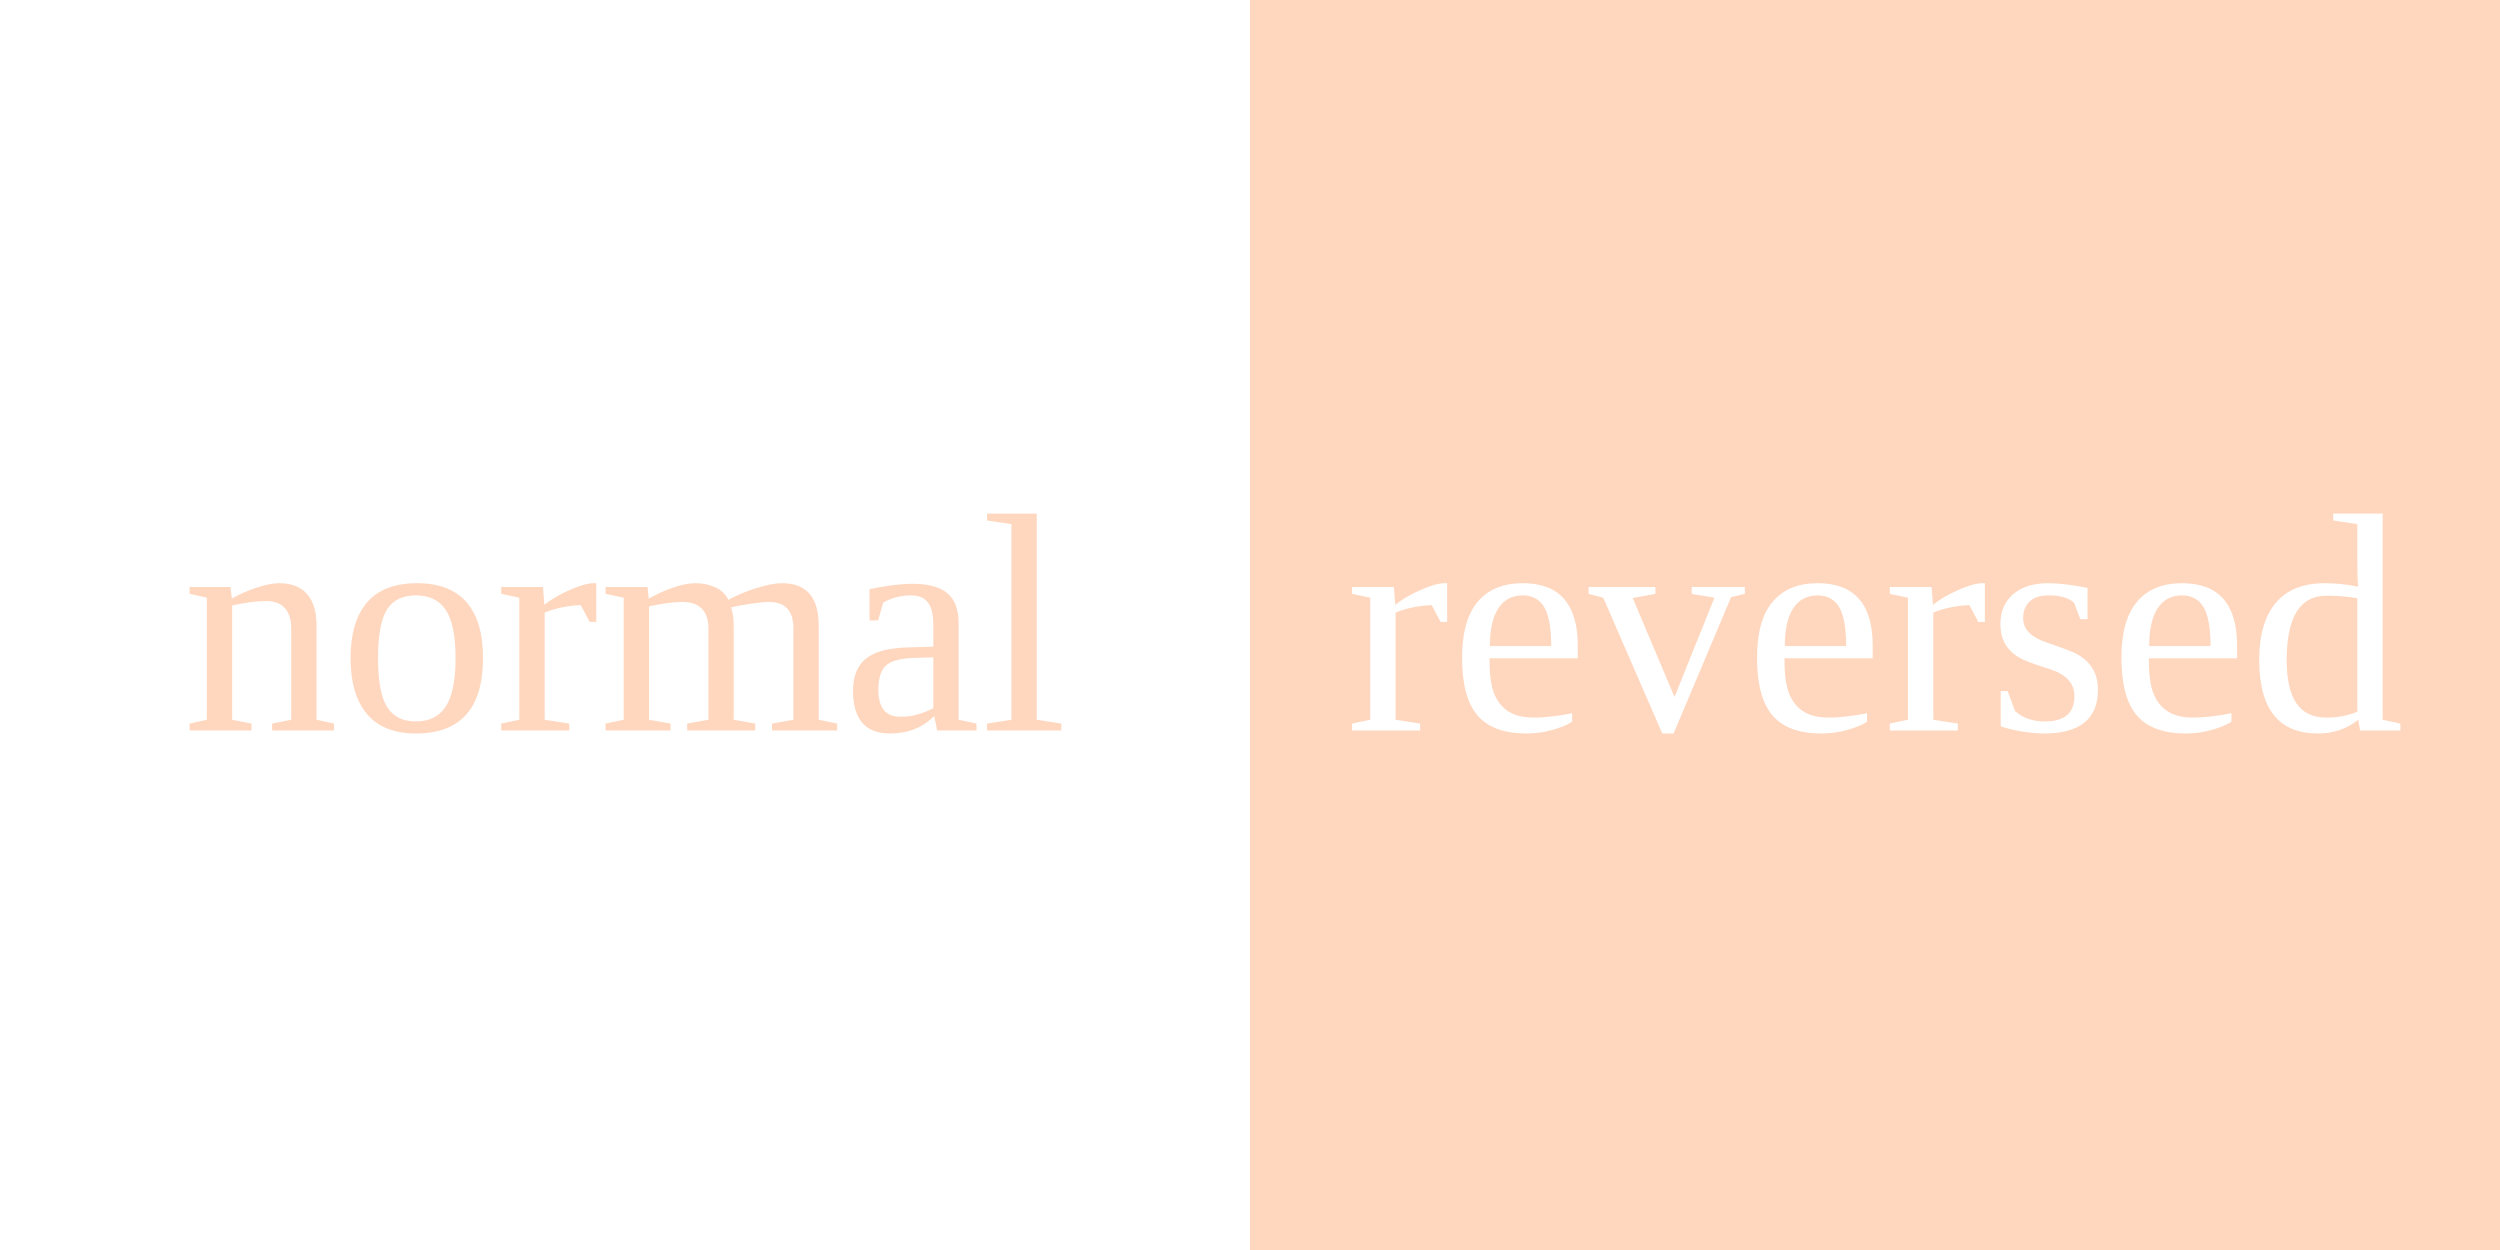
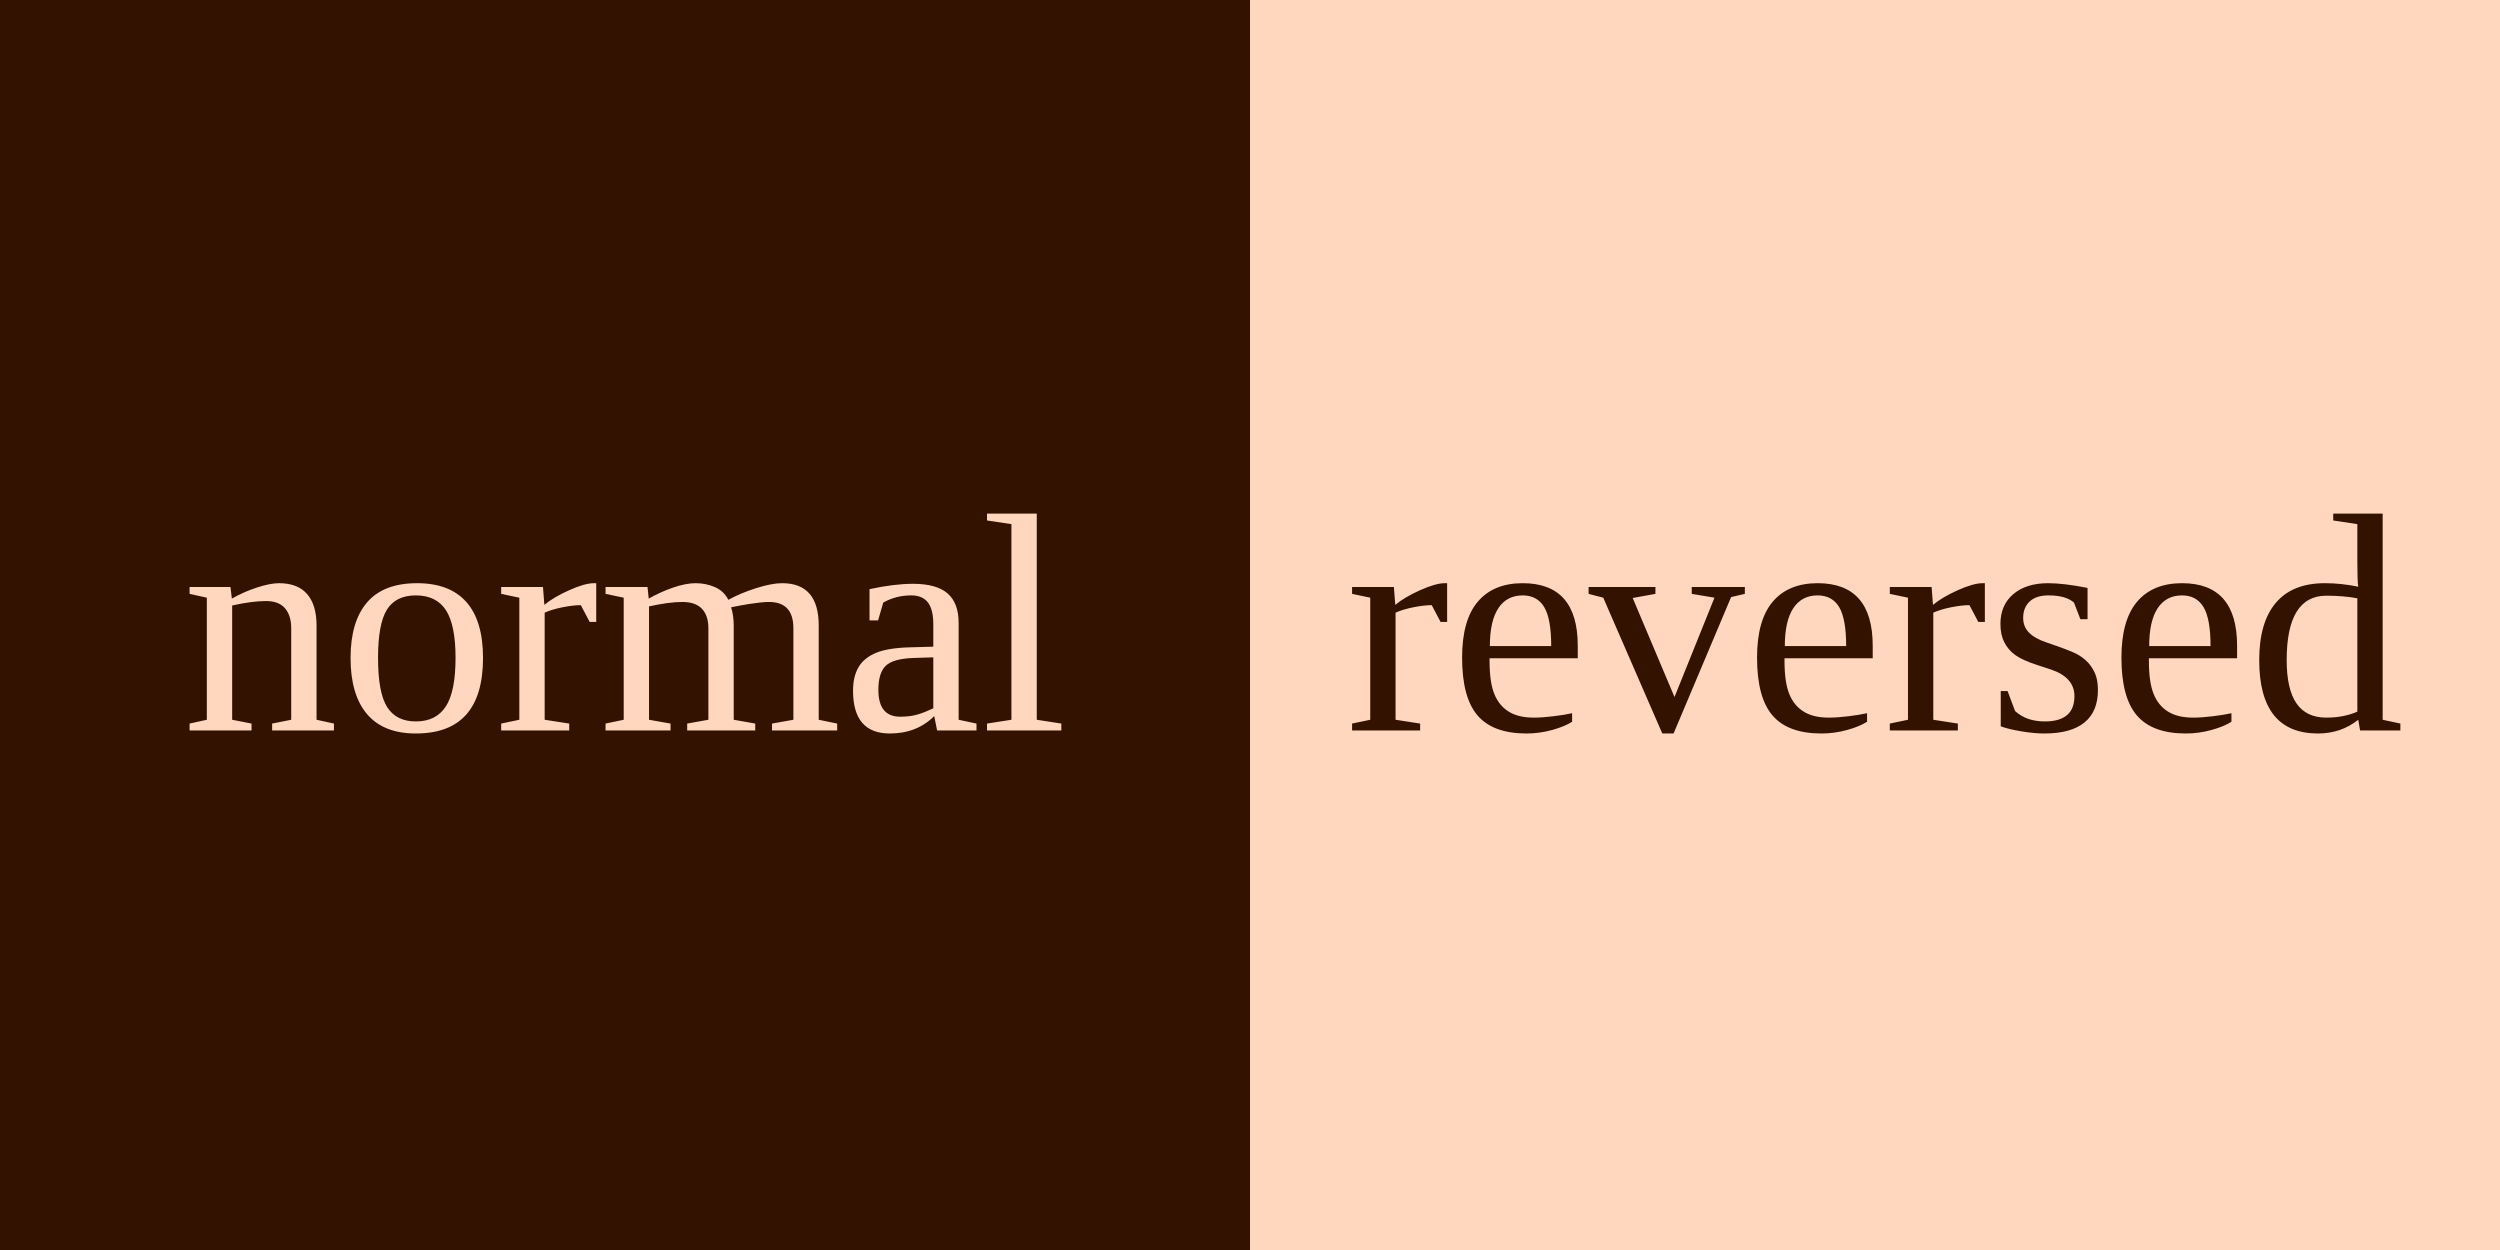
<svg xmlns="http://www.w3.org/2000/svg" id="color-theme-k" width="512" height="256" viewbox="0 0 512 256">
-   <rect x="0" y="0" width="256" height="256" fill="#FFF" />
+   <rect x="0" y="0" width="256" height="256" fill="#331300" />
  <rect x="256" y="0" width="256" height="256" fill="#ffd7bf" />
  <text fill="#ffd7bf" x="128" y="128" dominant-baseline="central" text-anchor="middle" font-size="64">normal</text>
-   <text fill="#FFF" x="384" y="128" dominant-baseline="central" text-anchor="middle" font-size="64">reversed</text>
+   <text fill="#331300" x="384" y="128" dominant-baseline="central" text-anchor="middle" font-size="64">reversed</text>
</svg>
